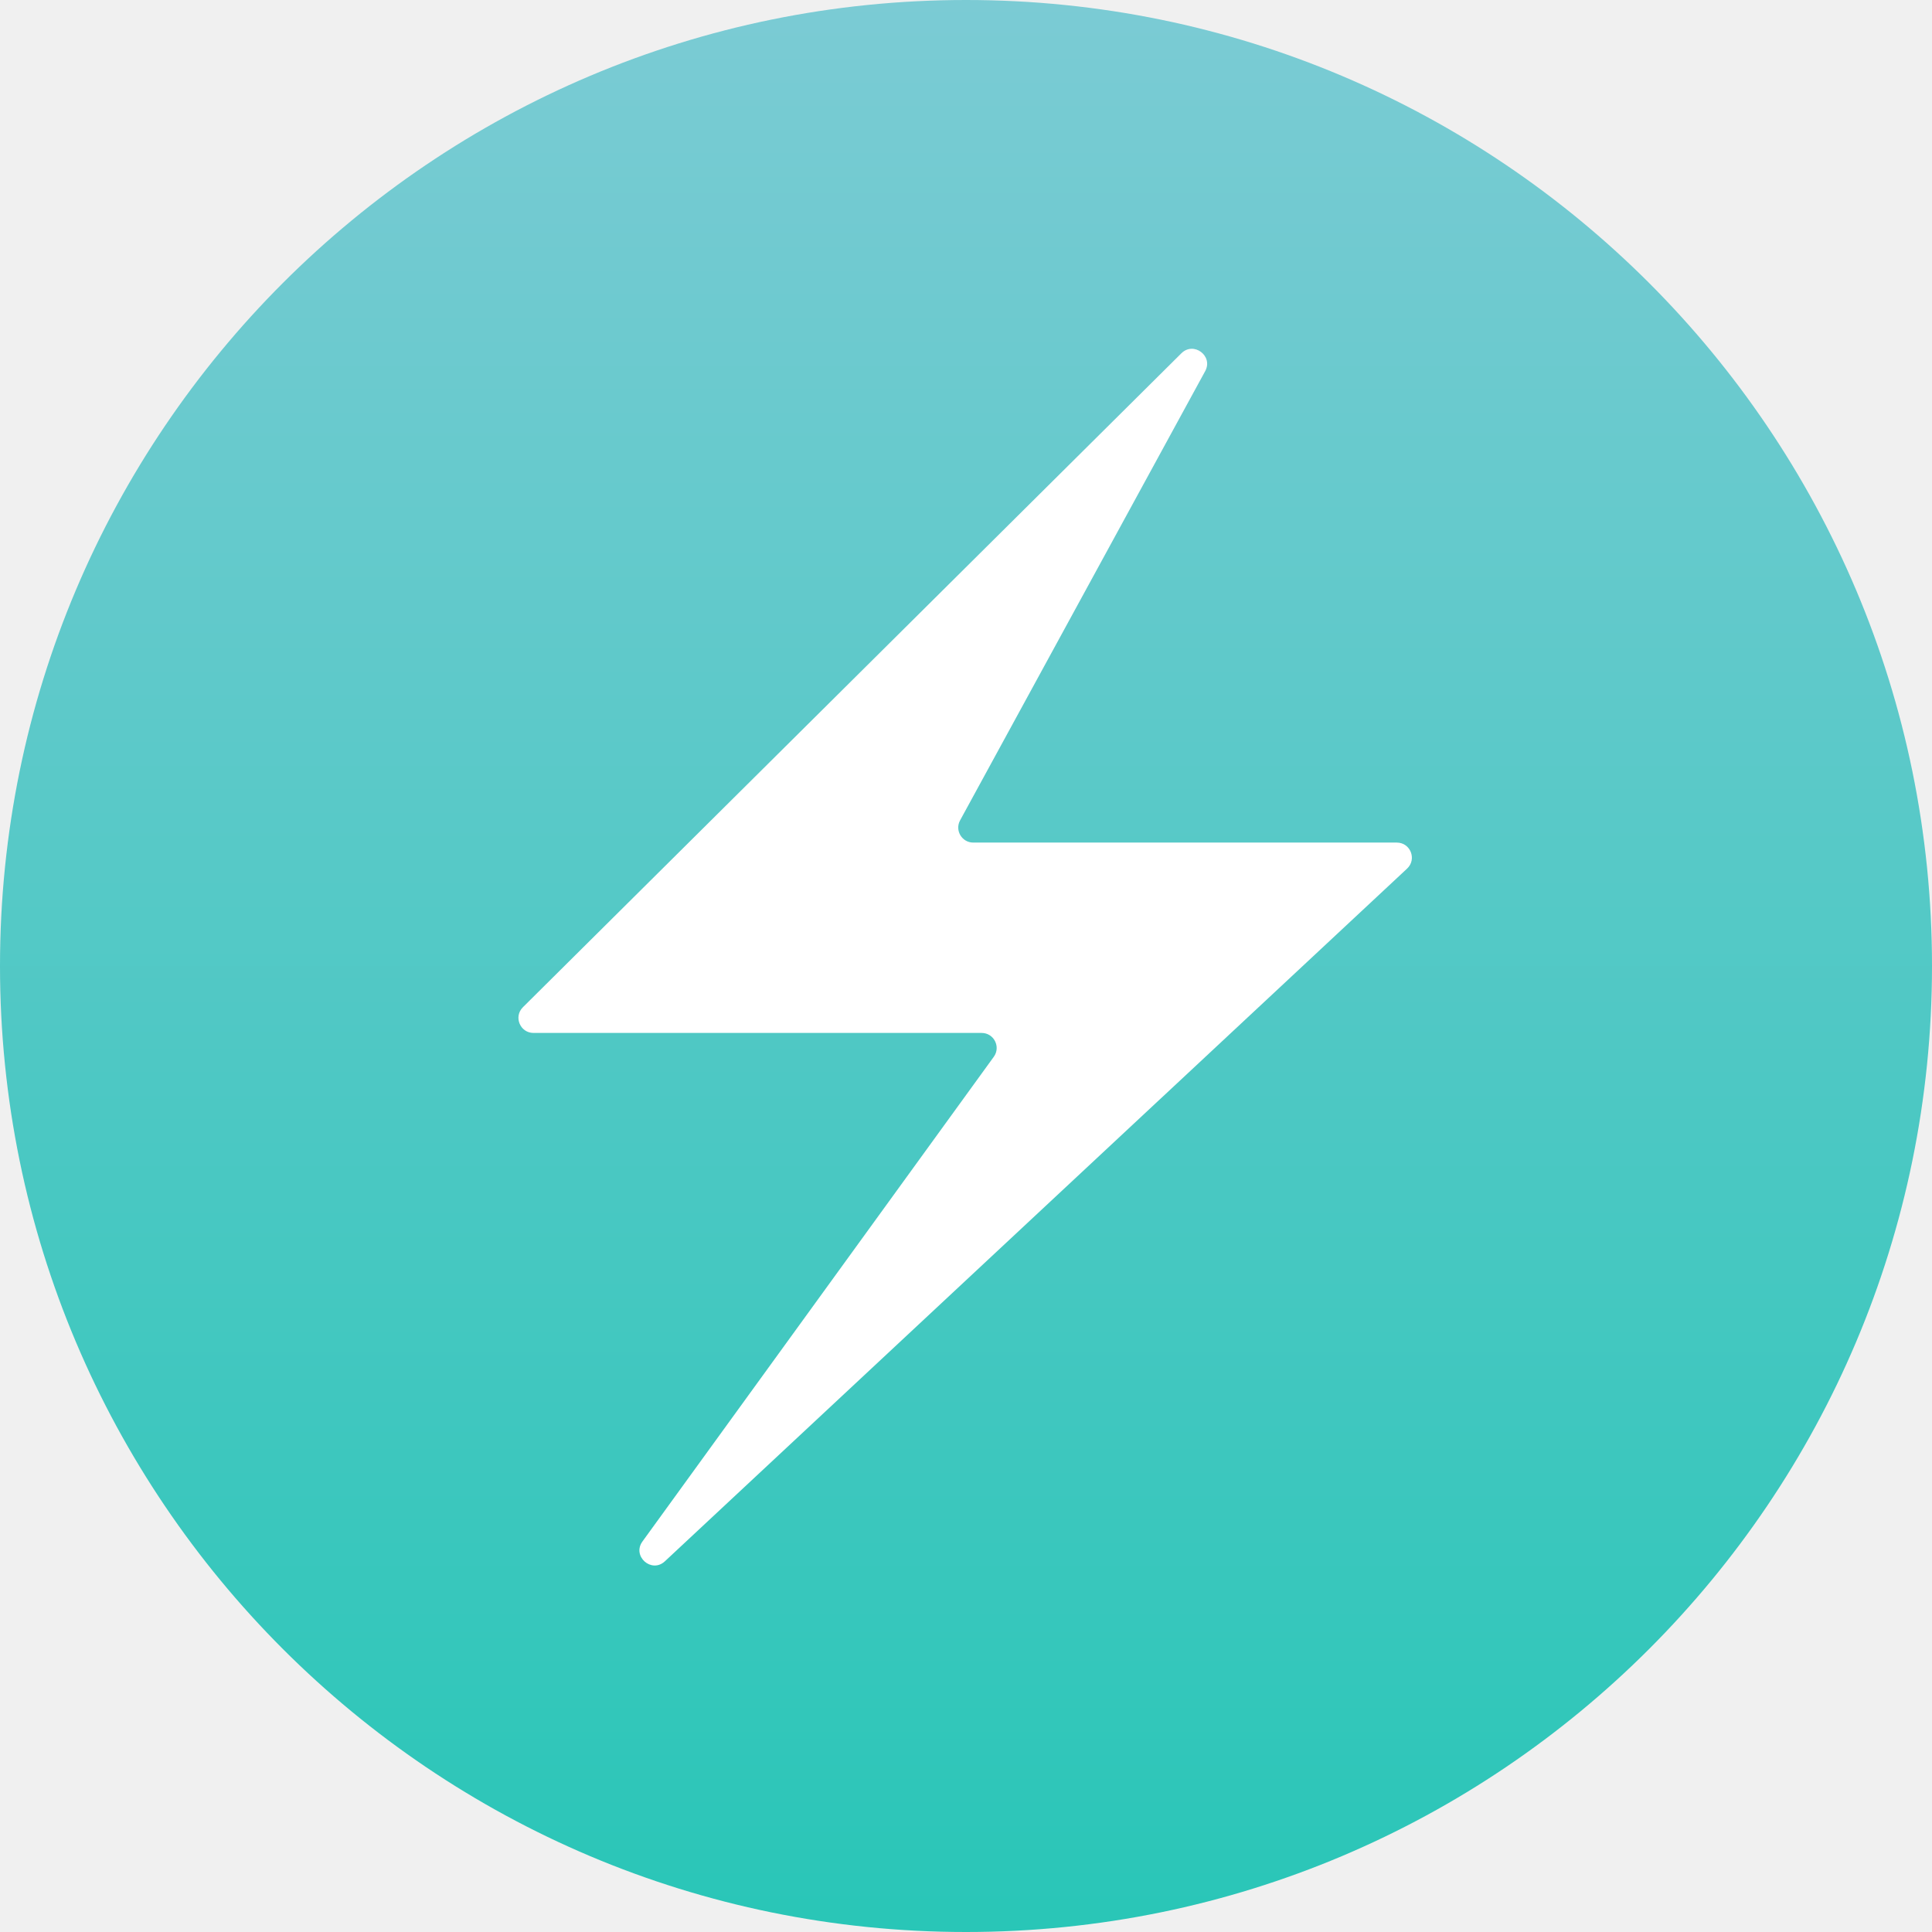
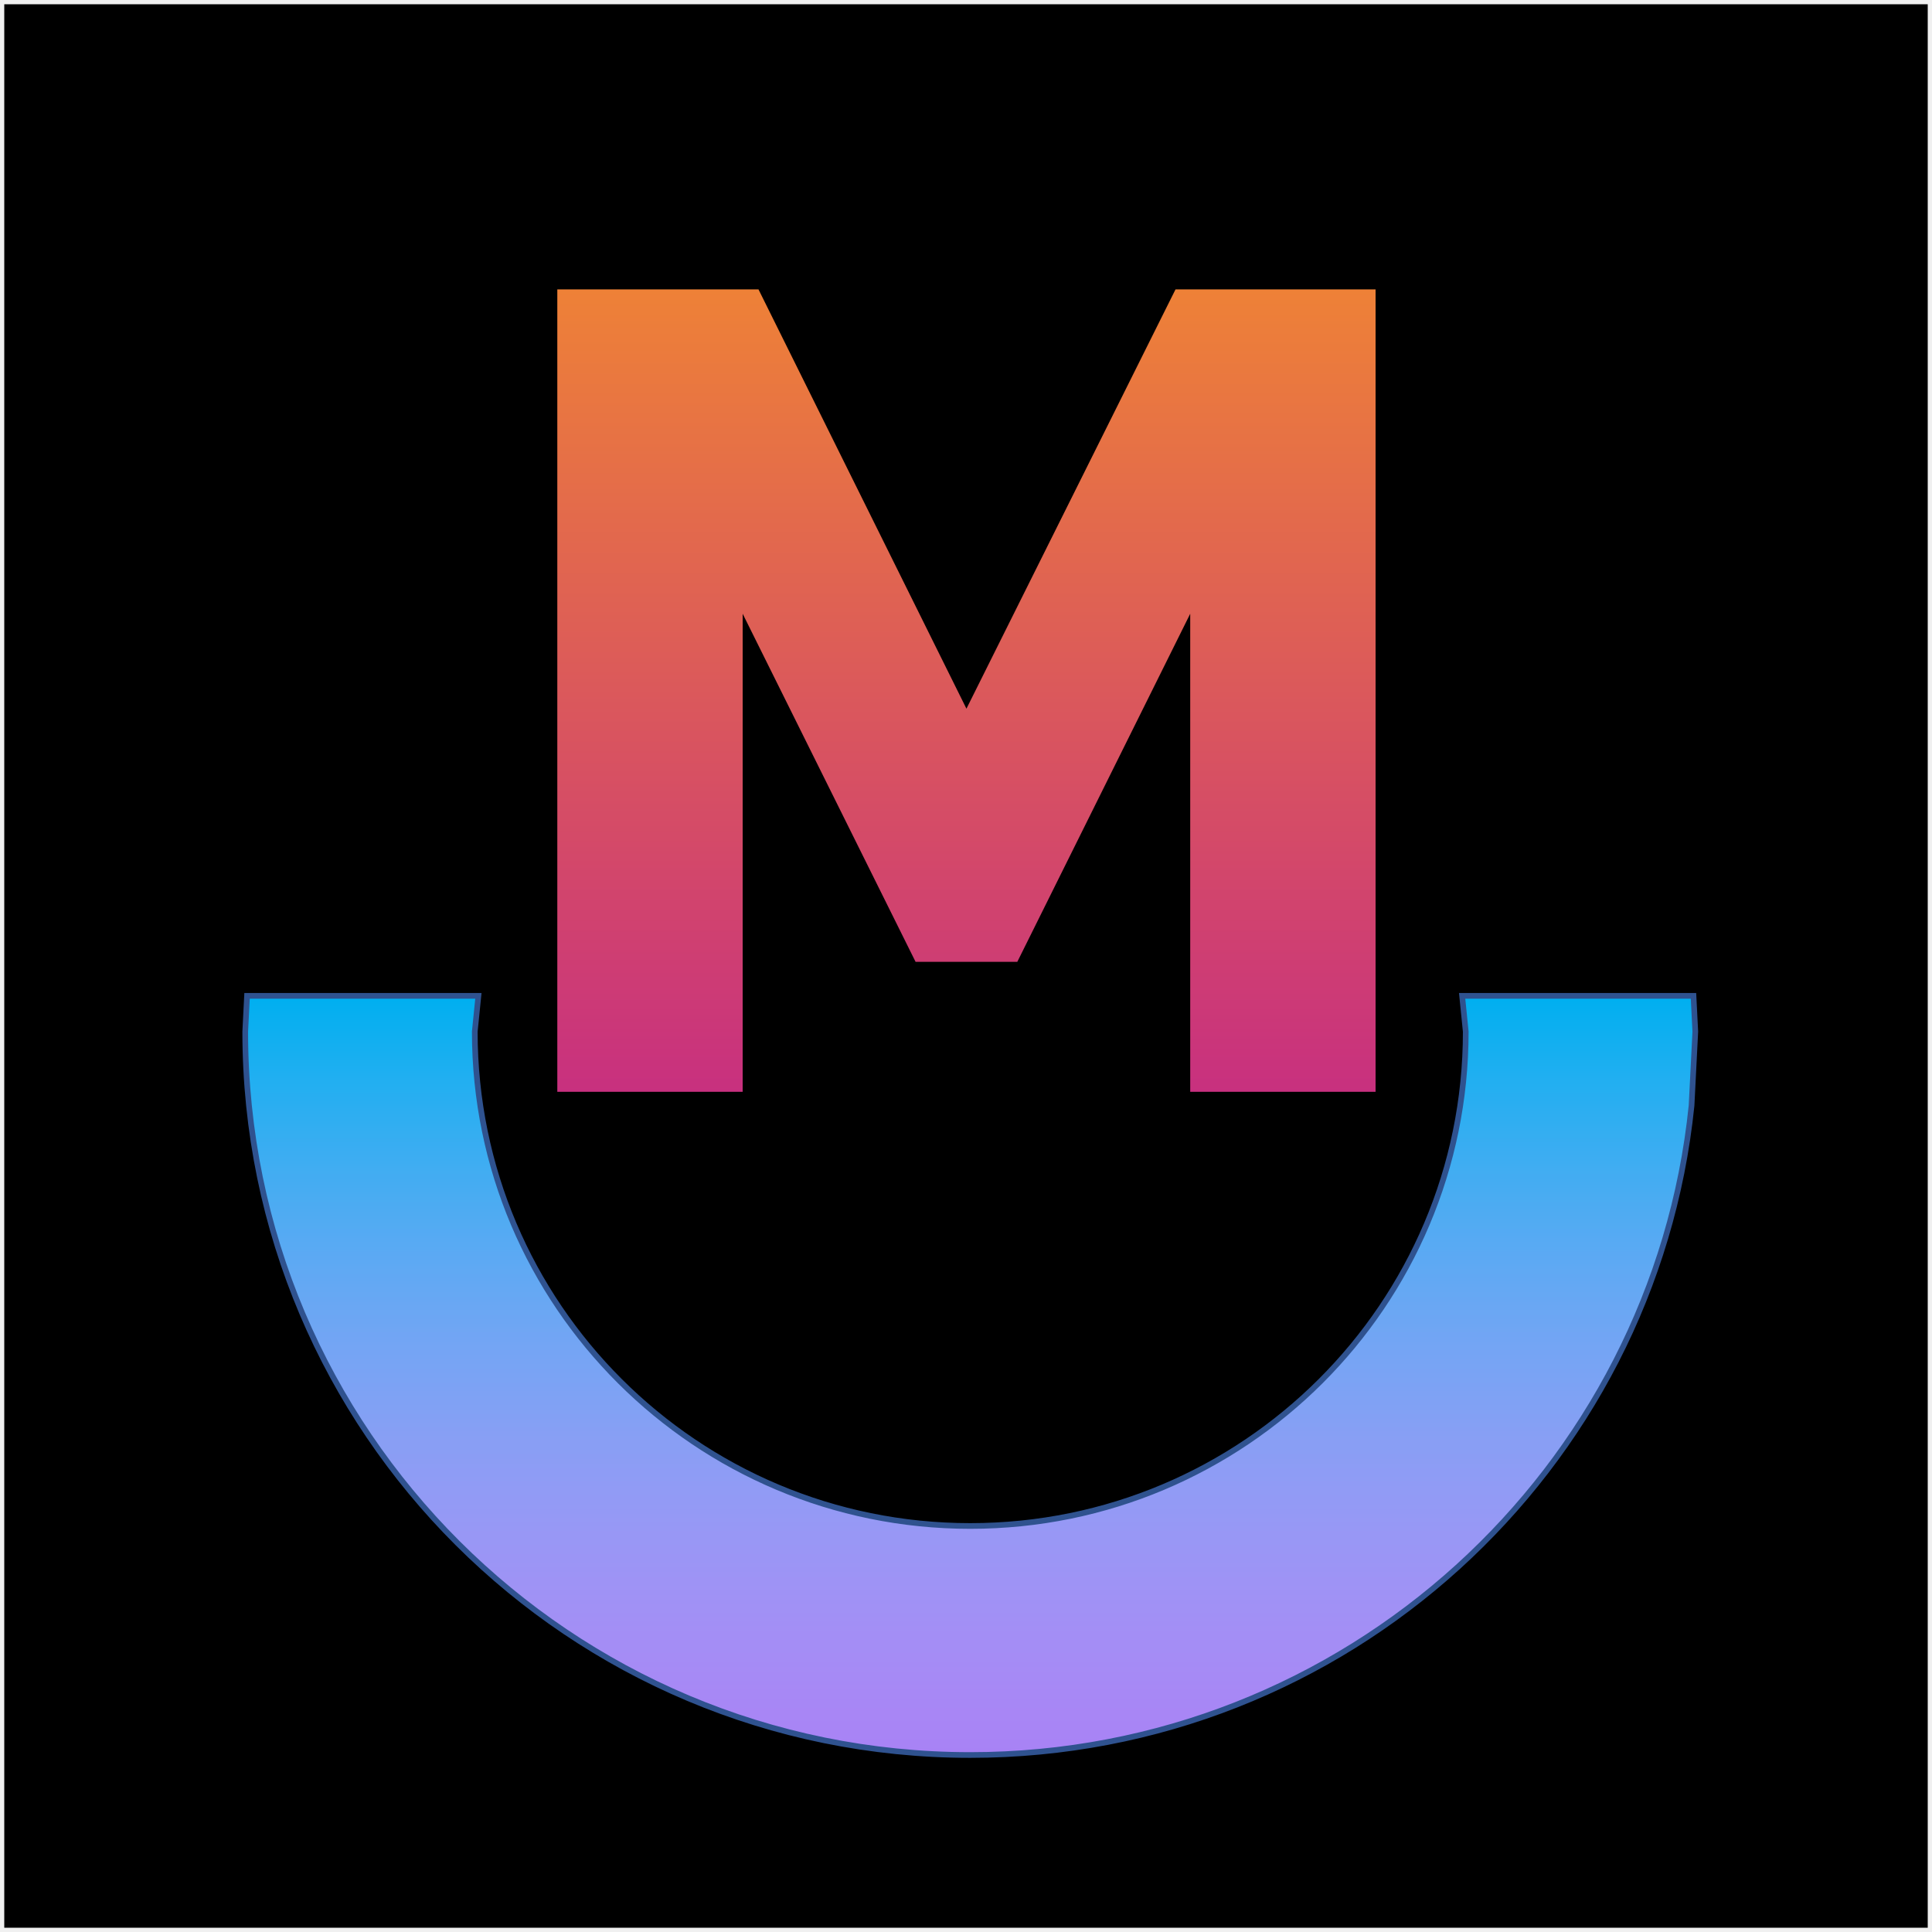
- <svg xmlns="http://www.w3.org/2000/svg" width="582" height="582" viewBox="0 0 582 582" fill="none">
-   <rect width="582" height="582" rx="291" fill="url(#paint0_linear)" />
-   <path d="M157.521 303.421L355.881 106.426C359.587 102.746 365.55 107.225 363.049 111.809L289.22 247.123C287.573 250.141 289.758 253.821 293.196 253.821H420.782C424.892 253.821 426.877 258.857 423.872 261.661L200.293 470.326C196.284 474.067 190.317 468.796 193.536 464.356L299.373 318.351C301.543 315.357 299.404 311.164 295.706 311.164H160.713C156.67 311.164 154.653 306.27 157.521 303.421Z" fill="white" />
+ <svg xmlns="http://www.w3.org/2000/svg" width="453" height="453" overflow="hidden">
  <defs>
-     <linearGradient id="paint0_linear" x1="291" y1="0" x2="291" y2="582" gradientUnits="userSpaceOnUse">
-       <stop stop-color="#7BCBD4" />
-       <stop offset="1" stop-color="#29C6B7" />
+     <clipPath id="clip0">
+       <rect x="382" y="120" width="453" height="453" />
+     </clipPath>
+     <linearGradient x1="608.736" y1="439.4" x2="608.736" y2="121" gradientUnits="userSpaceOnUse" spreadMethod="reflect" id="fill1">
+       <stop offset="0" stop-color="#BB1597" />
+       <stop offset="0.79" stop-color="#EE8137" />
+       <stop offset="1" stop-color="#EE8137" />
+     </linearGradient>
+     <linearGradient x1="609.5" y1="531.5" x2="609.5" y2="353.5" gradientUnits="userSpaceOnUse" spreadMethod="reflect" id="fill2">
+       <stop offset="0" stop-color="#A982F6" />
+       <stop offset="0.006" stop-color="#A882F5" />
+       <stop offset="0.012" stop-color="#A883F5" />
+       <stop offset="0.018" stop-color="#A883F5" />
+       <stop offset="0.024" stop-color="#A884F5" />
+       <stop offset="0.03" stop-color="#A884F5" />
+       <stop offset="0.036" stop-color="#A885F5" />
+       <stop offset="0.042" stop-color="#A885F5" />
+       <stop offset="0.048" stop-color="#A886F5" />
+       <stop offset="0.054" stop-color="#A886F5" />
+       <stop offset="0.06" stop-color="#A886F5" />
+       <stop offset="0.065" stop-color="#A787F5" />
+       <stop offset="0.071" stop-color="#A787F5" />
+       <stop offset="0.077" stop-color="#A788F5" />
+       <stop offset="0.083" stop-color="#A788F5" />
+       <stop offset="0.089" stop-color="#A789F5" />
+       <stop offset="0.095" stop-color="#A689F5" />
+       <stop offset="0.101" stop-color="#A68AF5" />
+       <stop offset="0.107" stop-color="#A68AF5" />
+       <stop offset="0.113" stop-color="#A68BF5" />
+       <stop offset="0.119" stop-color="#A58BF5" />
+       <stop offset="0.125" stop-color="#A58CF5" />
+       <stop offset="0.131" stop-color="#A58CF5" />
+       <stop offset="0.137" stop-color="#A48DF5" />
+       <stop offset="0.143" stop-color="#A48DF5" />
+       <stop offset="0.149" stop-color="#A48DF5" />
+       <stop offset="0.155" stop-color="#A38EF5" />
+       <stop offset="0.161" stop-color="#A38EF5" />
+       <stop offset="0.167" stop-color="#A38FF5" />
+       <stop offset="0.173" stop-color="#A28FF5" />
+       <stop offset="0.179" stop-color="#A290F5" />
+       <stop offset="0.185" stop-color="#A190F5" />
+       <stop offset="0.19" stop-color="#A191F5" />
+       <stop offset="0.196" stop-color="#A191F5" />
+       <stop offset="0.202" stop-color="#A091F5" />
+       <stop offset="0.208" stop-color="#A092F5" />
+       <stop offset="0.214" stop-color="#9F92F5" />
+       <stop offset="0.22" stop-color="#9F93F5" />
+       <stop offset="0.226" stop-color="#9E93F5" />
+       <stop offset="0.232" stop-color="#9E93F5" />
+       <stop offset="0.238" stop-color="#9D94F5" />
+       <stop offset="0.244" stop-color="#9C94F5" />
+       <stop offset="0.25" stop-color="#9C95F5" />
+       <stop offset="0.256" stop-color="#9B95F5" />
+       <stop offset="0.262" stop-color="#9B95F5" />
+       <stop offset="0.268" stop-color="#9A96F5" />
+       <stop offset="0.274" stop-color="#9A96F5" />
+       <stop offset="0.28" stop-color="#9997F5" />
+       <stop offset="0.286" stop-color="#9897F5" />
+       <stop offset="0.292" stop-color="#9897F5" />
+       <stop offset="0.298" stop-color="#9798F5" />
+       <stop offset="0.304" stop-color="#9698F5" />
+       <stop offset="0.31" stop-color="#9699F5" />
+       <stop offset="0.315" stop-color="#9599F5" />
+       <stop offset="0.321" stop-color="#9499F5" />
+       <stop offset="0.327" stop-color="#949AF5" />
+       <stop offset="0.333" stop-color="#939AF5" />
+       <stop offset="0.339" stop-color="#929AF5" />
+       <stop offset="0.345" stop-color="#919BF5" />
+       <stop offset="0.351" stop-color="#919BF5" />
+       <stop offset="0.357" stop-color="#909BF5" />
+       <stop offset="0.363" stop-color="#8F9CF5" />
+       <stop offset="0.369" stop-color="#8E9CF5" />
+       <stop offset="0.375" stop-color="#8E9CF5" />
+       <stop offset="0.381" stop-color="#8D9DF5" />
+       <stop offset="0.387" stop-color="#8C9DF4" />
+       <stop offset="0.393" stop-color="#8B9DF4" />
+       <stop offset="0.399" stop-color="#8A9EF4" />
+       <stop offset="0.405" stop-color="#899EF4" />
+       <stop offset="0.411" stop-color="#899EF4" />
+       <stop offset="0.417" stop-color="#889FF4" />
+       <stop offset="0.423" stop-color="#879FF4" />
+       <stop offset="0.429" stop-color="#869FF4" />
+       <stop offset="0.435" stop-color="#85A0F4" />
+       <stop offset="0.44" stop-color="#84A0F4" />
+       <stop offset="0.446" stop-color="#83A0F4" />
+       <stop offset="0.452" stop-color="#82A1F4" />
+       <stop offset="0.458" stop-color="#81A1F4" />
+       <stop offset="0.464" stop-color="#80A1F4" />
+       <stop offset="0.47" stop-color="#7FA2F4" />
+       <stop offset="0.476" stop-color="#7EA2F4" />
+       <stop offset="0.482" stop-color="#7DA2F4" />
+       <stop offset="0.488" stop-color="#7CA2F4" />
+       <stop offset="0.494" stop-color="#7BA3F4" />
+       <stop offset="0.5" stop-color="#7AA3F4" />
+       <stop offset="0.506" stop-color="#79A3F4" />
+       <stop offset="0.512" stop-color="#78A4F4" />
+       <stop offset="0.518" stop-color="#77A4F4" />
+       <stop offset="0.524" stop-color="#76A4F4" />
+       <stop offset="0.53" stop-color="#75A4F4" />
+       <stop offset="0.536" stop-color="#74A5F4" />
+       <stop offset="0.542" stop-color="#73A5F4" />
+       <stop offset="0.548" stop-color="#72A5F4" />
+       <stop offset="0.554" stop-color="#71A5F4" />
+       <stop offset="0.56" stop-color="#70A6F3" />
+       <stop offset="0.565" stop-color="#6EA6F3" />
+       <stop offset="0.571" stop-color="#6DA6F3" />
+       <stop offset="0.577" stop-color="#6CA6F3" />
+       <stop offset="0.583" stop-color="#6BA7F3" />
+       <stop offset="0.589" stop-color="#6AA7F3" />
+       <stop offset="0.595" stop-color="#69A7F3" />
+       <stop offset="0.601" stop-color="#67A7F3" />
+       <stop offset="0.607" stop-color="#66A8F3" />
+       <stop offset="0.613" stop-color="#65A8F3" />
+       <stop offset="0.619" stop-color="#64A8F3" />
+       <stop offset="0.625" stop-color="#62A8F3" />
+       <stop offset="0.631" stop-color="#61A8F3" />
+       <stop offset="0.637" stop-color="#60A9F3" />
+       <stop offset="0.643" stop-color="#5FA9F3" />
+       <stop offset="0.649" stop-color="#5DA9F3" />
+       <stop offset="0.655" stop-color="#5CA9F3" />
+       <stop offset="0.661" stop-color="#5BA9F3" />
+       <stop offset="0.667" stop-color="#59AAF3" />
+       <stop offset="0.673" stop-color="#58AAF3" />
+       <stop offset="0.679" stop-color="#57AAF3" />
+       <stop offset="0.685" stop-color="#55AAF3" />
+       <stop offset="0.69" stop-color="#54AAF3" />
+       <stop offset="0.696" stop-color="#53ABF2" />
+       <stop offset="0.702" stop-color="#51ABF2" />
+       <stop offset="0.708" stop-color="#50ABF2" />
+       <stop offset="0.714" stop-color="#4FABF2" />
+       <stop offset="0.72" stop-color="#4DABF2" />
+       <stop offset="0.726" stop-color="#4CABF2" />
+       <stop offset="0.732" stop-color="#4AACF2" />
+       <stop offset="0.738" stop-color="#49ACF2" />
+       <stop offset="0.744" stop-color="#47ACF2" />
+       <stop offset="0.75" stop-color="#46ACF2" />
+       <stop offset="0.756" stop-color="#44ACF2" />
+       <stop offset="0.762" stop-color="#43ACF2" />
+       <stop offset="0.768" stop-color="#42ADF2" />
+       <stop offset="0.774" stop-color="#40ADF2" />
+       <stop offset="0.78" stop-color="#3EADF2" />
+       <stop offset="0.786" stop-color="#3DADF2" />
+       <stop offset="0.792" stop-color="#3BADF2" />
+       <stop offset="0.798" stop-color="#3AADF2" />
+       <stop offset="0.804" stop-color="#38ADF2" />
+       <stop offset="0.81" stop-color="#37ADF1" />
+       <stop offset="0.815" stop-color="#35AEF1" />
+       <stop offset="0.821" stop-color="#34AEF1" />
+       <stop offset="0.827" stop-color="#32AEF1" />
+       <stop offset="0.833" stop-color="#30AEF1" />
+       <stop offset="0.839" stop-color="#2FAEF1" />
+       <stop offset="0.845" stop-color="#2DAEF1" />
+       <stop offset="0.851" stop-color="#2CAEF1" />
+       <stop offset="0.857" stop-color="#2AAEF1" />
+       <stop offset="0.863" stop-color="#28AEF1" />
+       <stop offset="0.869" stop-color="#27AEF1" />
+       <stop offset="0.875" stop-color="#25AFF1" />
+       <stop offset="0.881" stop-color="#23AFF1" />
+       <stop offset="0.887" stop-color="#22AFF1" />
+       <stop offset="0.893" stop-color="#20AFF1" />
+       <stop offset="0.899" stop-color="#1EAFF1" />
+       <stop offset="0.905" stop-color="#1CAFF1" />
+       <stop offset="0.911" stop-color="#1BAFF0" />
+       <stop offset="0.917" stop-color="#19AFF0" />
+       <stop offset="0.923" stop-color="#17AFF0" />
+       <stop offset="0.929" stop-color="#15AFF0" />
+       <stop offset="0.935" stop-color="#14AFF0" />
+       <stop offset="0.94" stop-color="#12AFF0" />
+       <stop offset="0.946" stop-color="#10AFF0" />
+       <stop offset="0.952" stop-color="#0EAFF0" />
+       <stop offset="0.958" stop-color="#0CAFF0" />
+       <stop offset="0.964" stop-color="#0BAFF0" />
+       <stop offset="0.97" stop-color="#09AFF0" />
+       <stop offset="0.976" stop-color="#07AFF0" />
+       <stop offset="0.982" stop-color="#05AFF0" />
+       <stop offset="0.988" stop-color="#03AFF0" />
+       <stop offset="0.994" stop-color="#01AFF0" />
+       <stop offset="1" stop-color="#00B0F0" />
    </linearGradient>
  </defs>
+   <g clip-path="url(#clip0)" transform="translate(-382 -120)">
+     <rect x="383" y="121" width="451" height="451" />
+     <path d="M512.673 187.85 559.843 187.85 608.603 286.165 657.628 187.85 704.533 187.85 704.533 376 661.073 376 661.073 263.905 620.528 345.525 596.678 345.525 556.133 263.905 556.133 376 512.673 376Z" fill="url(#fill1)" fill-rule="evenodd" />
+     <text fill="#000000" fill-opacity="0" font-family="Arial,Arial_MSFontService,sans-serif" font-size="188.15" x="512.673" y="352.481">M</text>
+     <path d="M439.925 353.5 494.17 353.5 493.322 361.886C493.322 425.903 545.337 477.8 609.5 477.8 673.663 477.8 725.678 425.903 725.678 361.886L724.83 353.5 779.076 353.5 779.5 361.883 779.5 361.89 778.622 379.228C769.917 464.757 697.521 531.5 609.5 531.5 515.612 531.5 439.5 455.561 439.5 361.886Z" stroke="#2F528F" stroke-width="1.333" stroke-miterlimit="8" fill="url(#fill2)" fill-rule="evenodd" />
+   </g>
</svg>
